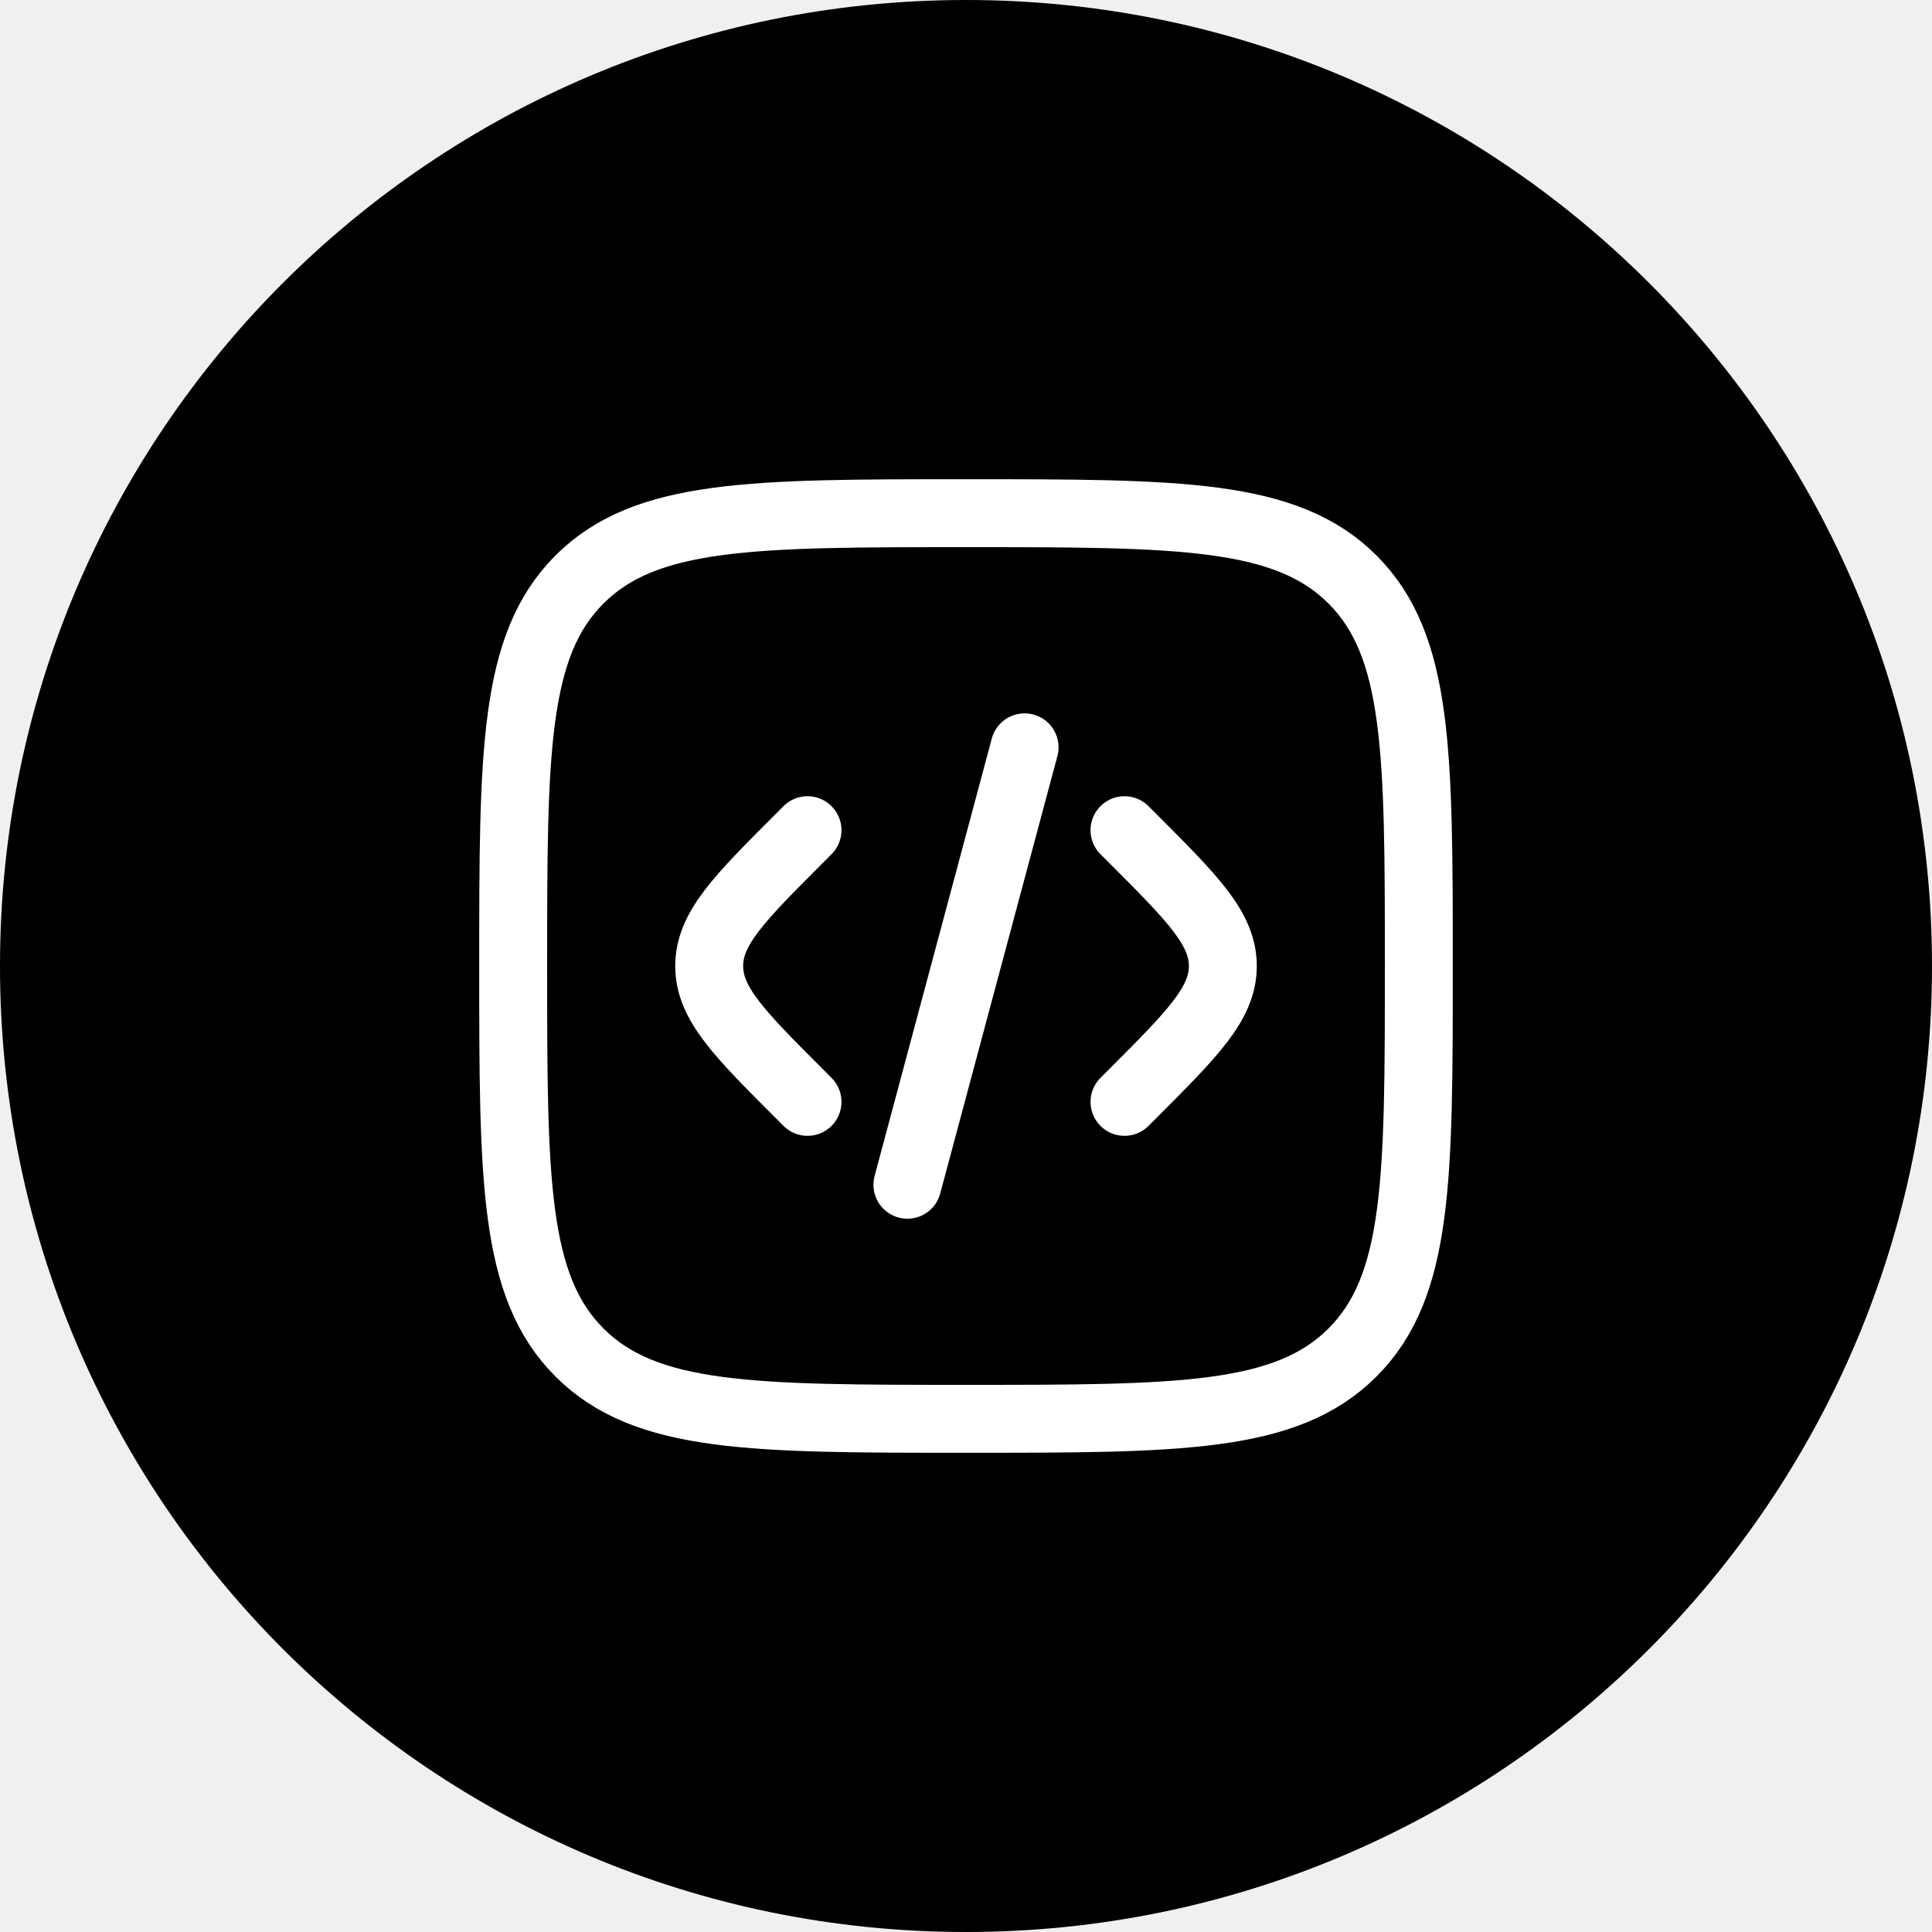
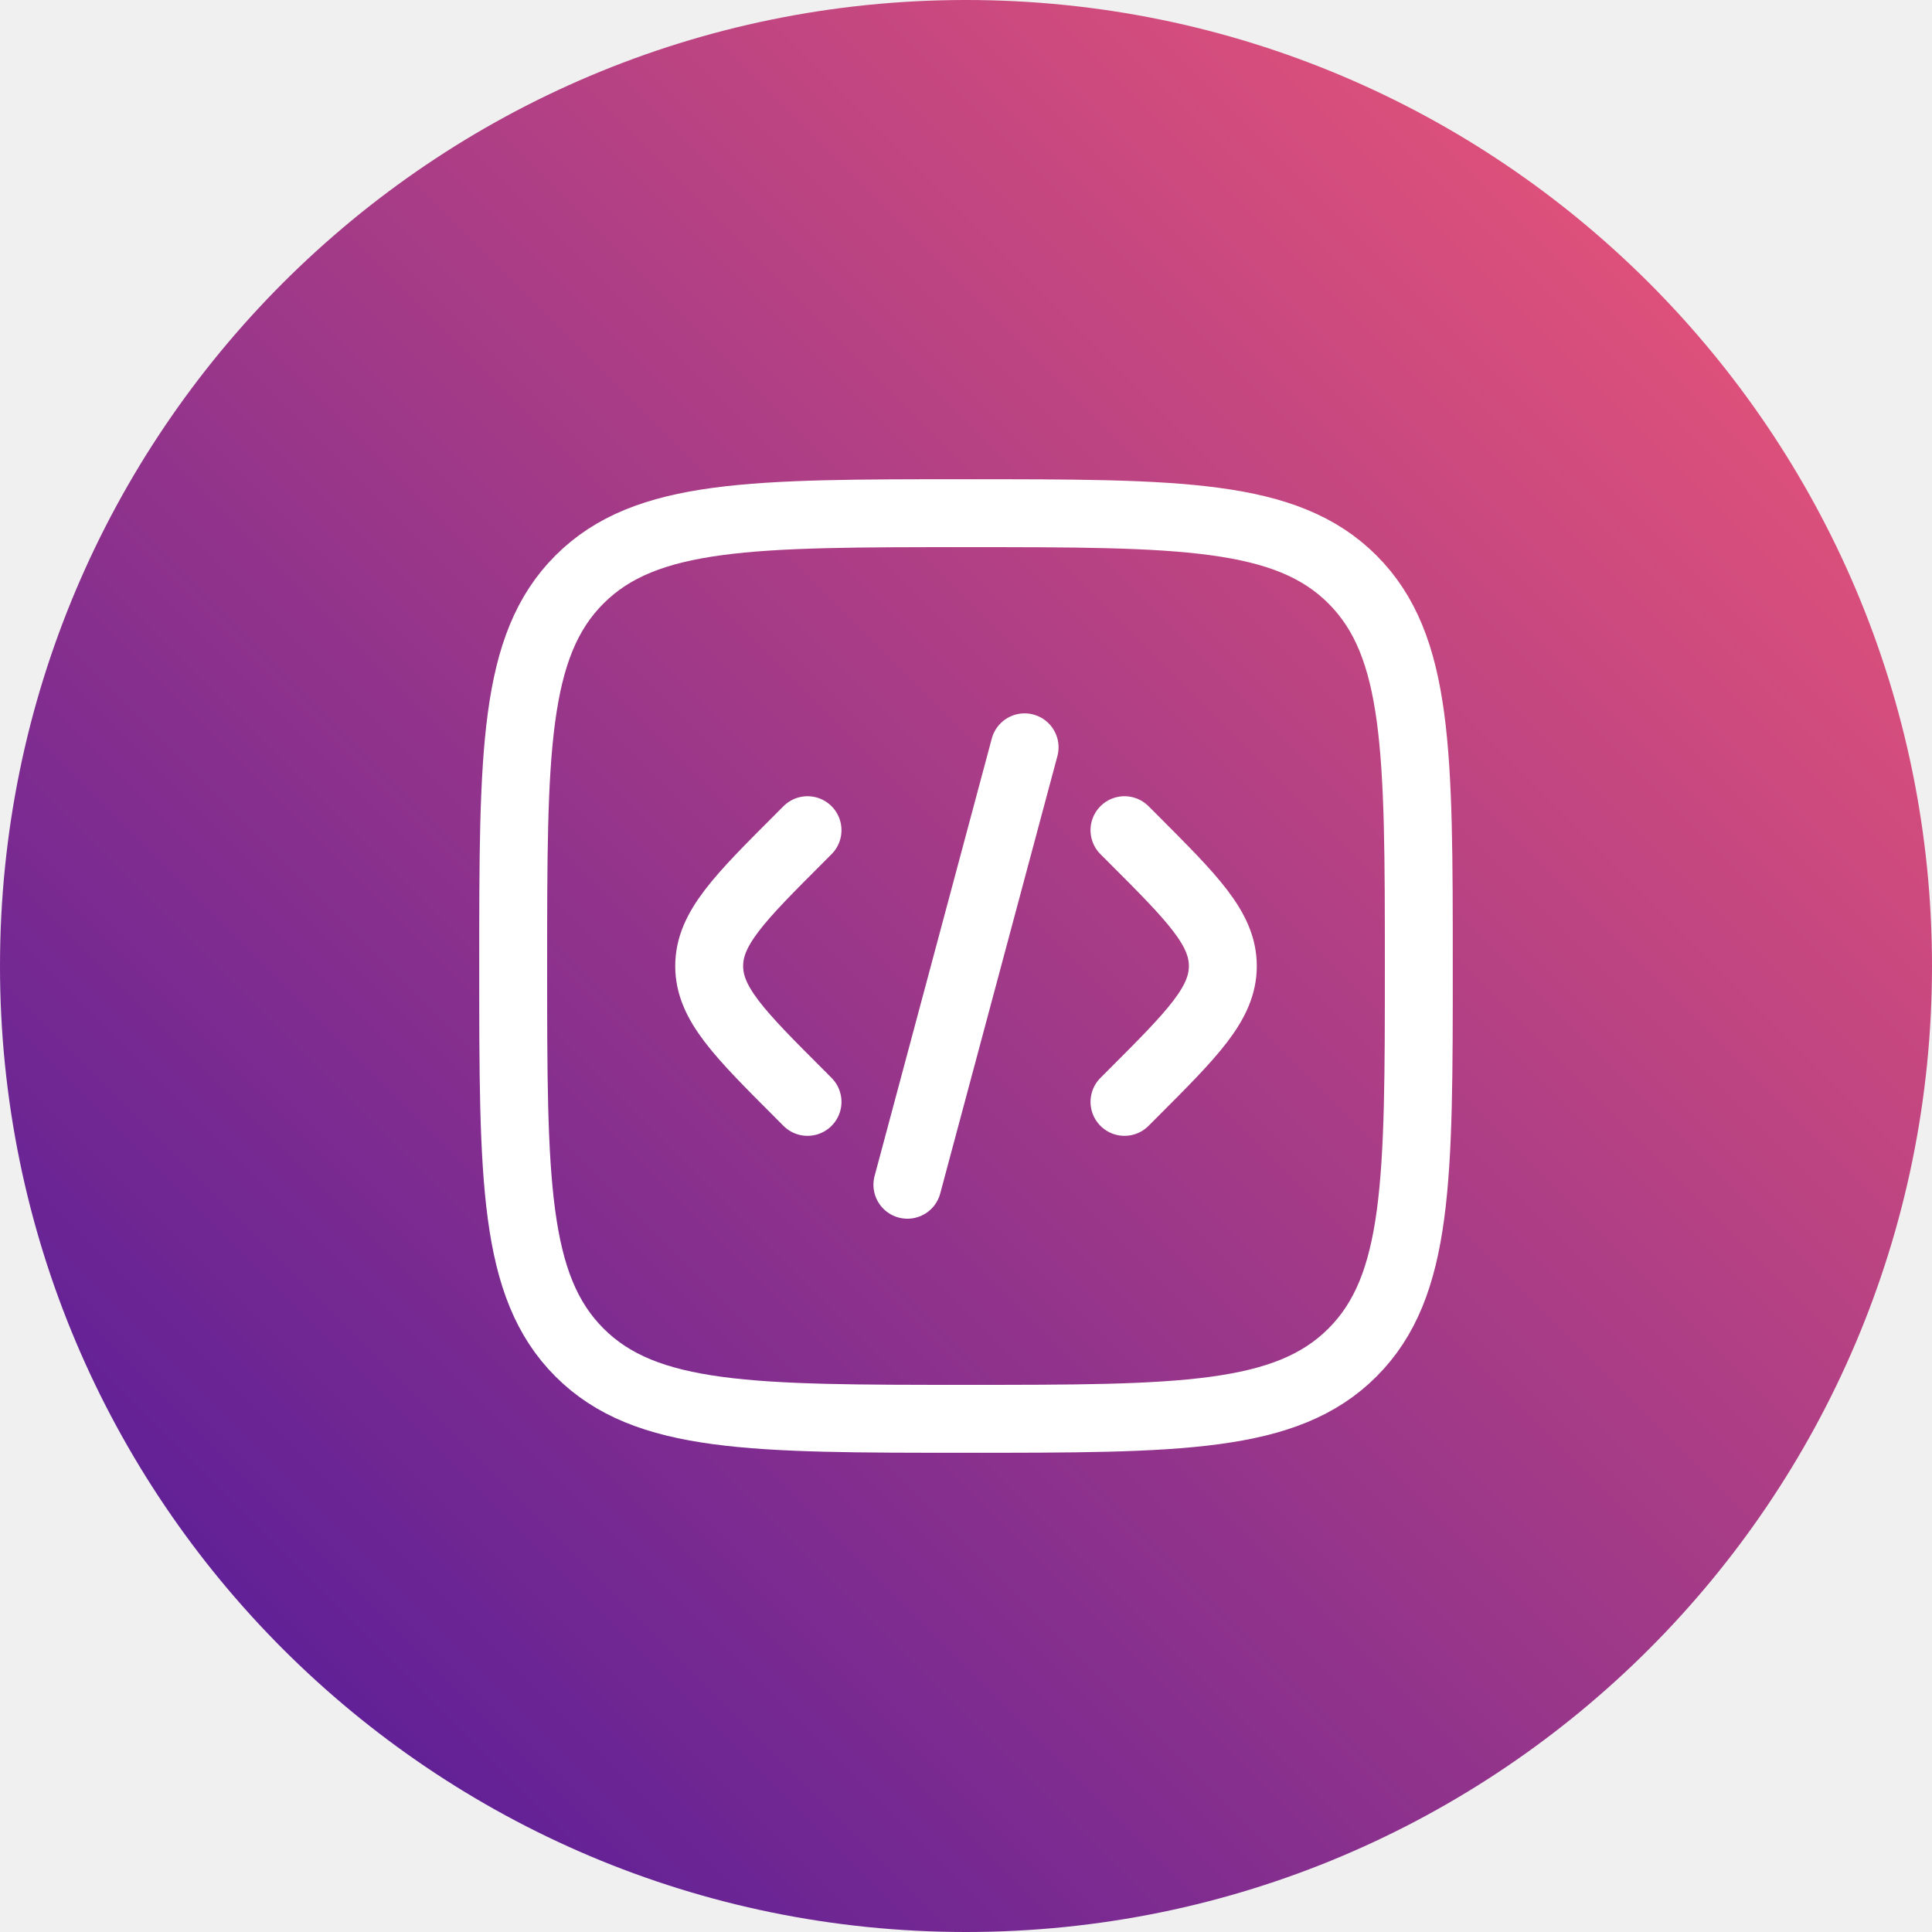
<svg xmlns="http://www.w3.org/2000/svg" width="64" height="64" viewBox="0 0 64 64" fill="none">
  <rect width="64" height="64" rx="32" fill="url(#paint0_linear_142_3921)" />
  <path d="M37.25 27.501L37.508 27.759C39.507 29.758 40.508 30.759 40.508 32.001C40.508 33.243 39.507 34.243 37.508 36.243L37.25 36.501M33.941 24.756L32 32.001L30.059 39.246M26.75 27.501L26.493 27.759C24.492 29.758 23.493 30.759 23.493 32.001C23.493 33.243 24.492 34.243 26.493 36.243L26.75 36.501" stroke="white" stroke-width="2.25" stroke-linecap="round" />
  <path d="M17 32C17 24.929 17 21.393 19.196 19.196C21.395 17 24.929 17 32 17C39.071 17 42.606 17 44.803 19.196C47 21.395 47 24.929 47 32C47 39.071 47 42.606 44.803 44.803C42.608 47 39.071 47 32 47C24.929 47 21.393 47 19.196 44.803C17 42.608 17 39.071 17 32Z" stroke="white" stroke-width="2.25" />
  <defs>
    <linearGradient id="paint0_linear_142_3921" x1="64" y1="7.62939e-06" x2="7.62939e-06" y2="64" gradientUnits="userSpaceOnUse">
-       <stop stopColor="#F65A75" />
-       <stop offset="1" stopColor="#48179C" />
+       <stop stop-color="#F65A75" />
+       <stop offset="1" stop-color="#48179C" />
    </linearGradient>
  </defs>
</svg>
